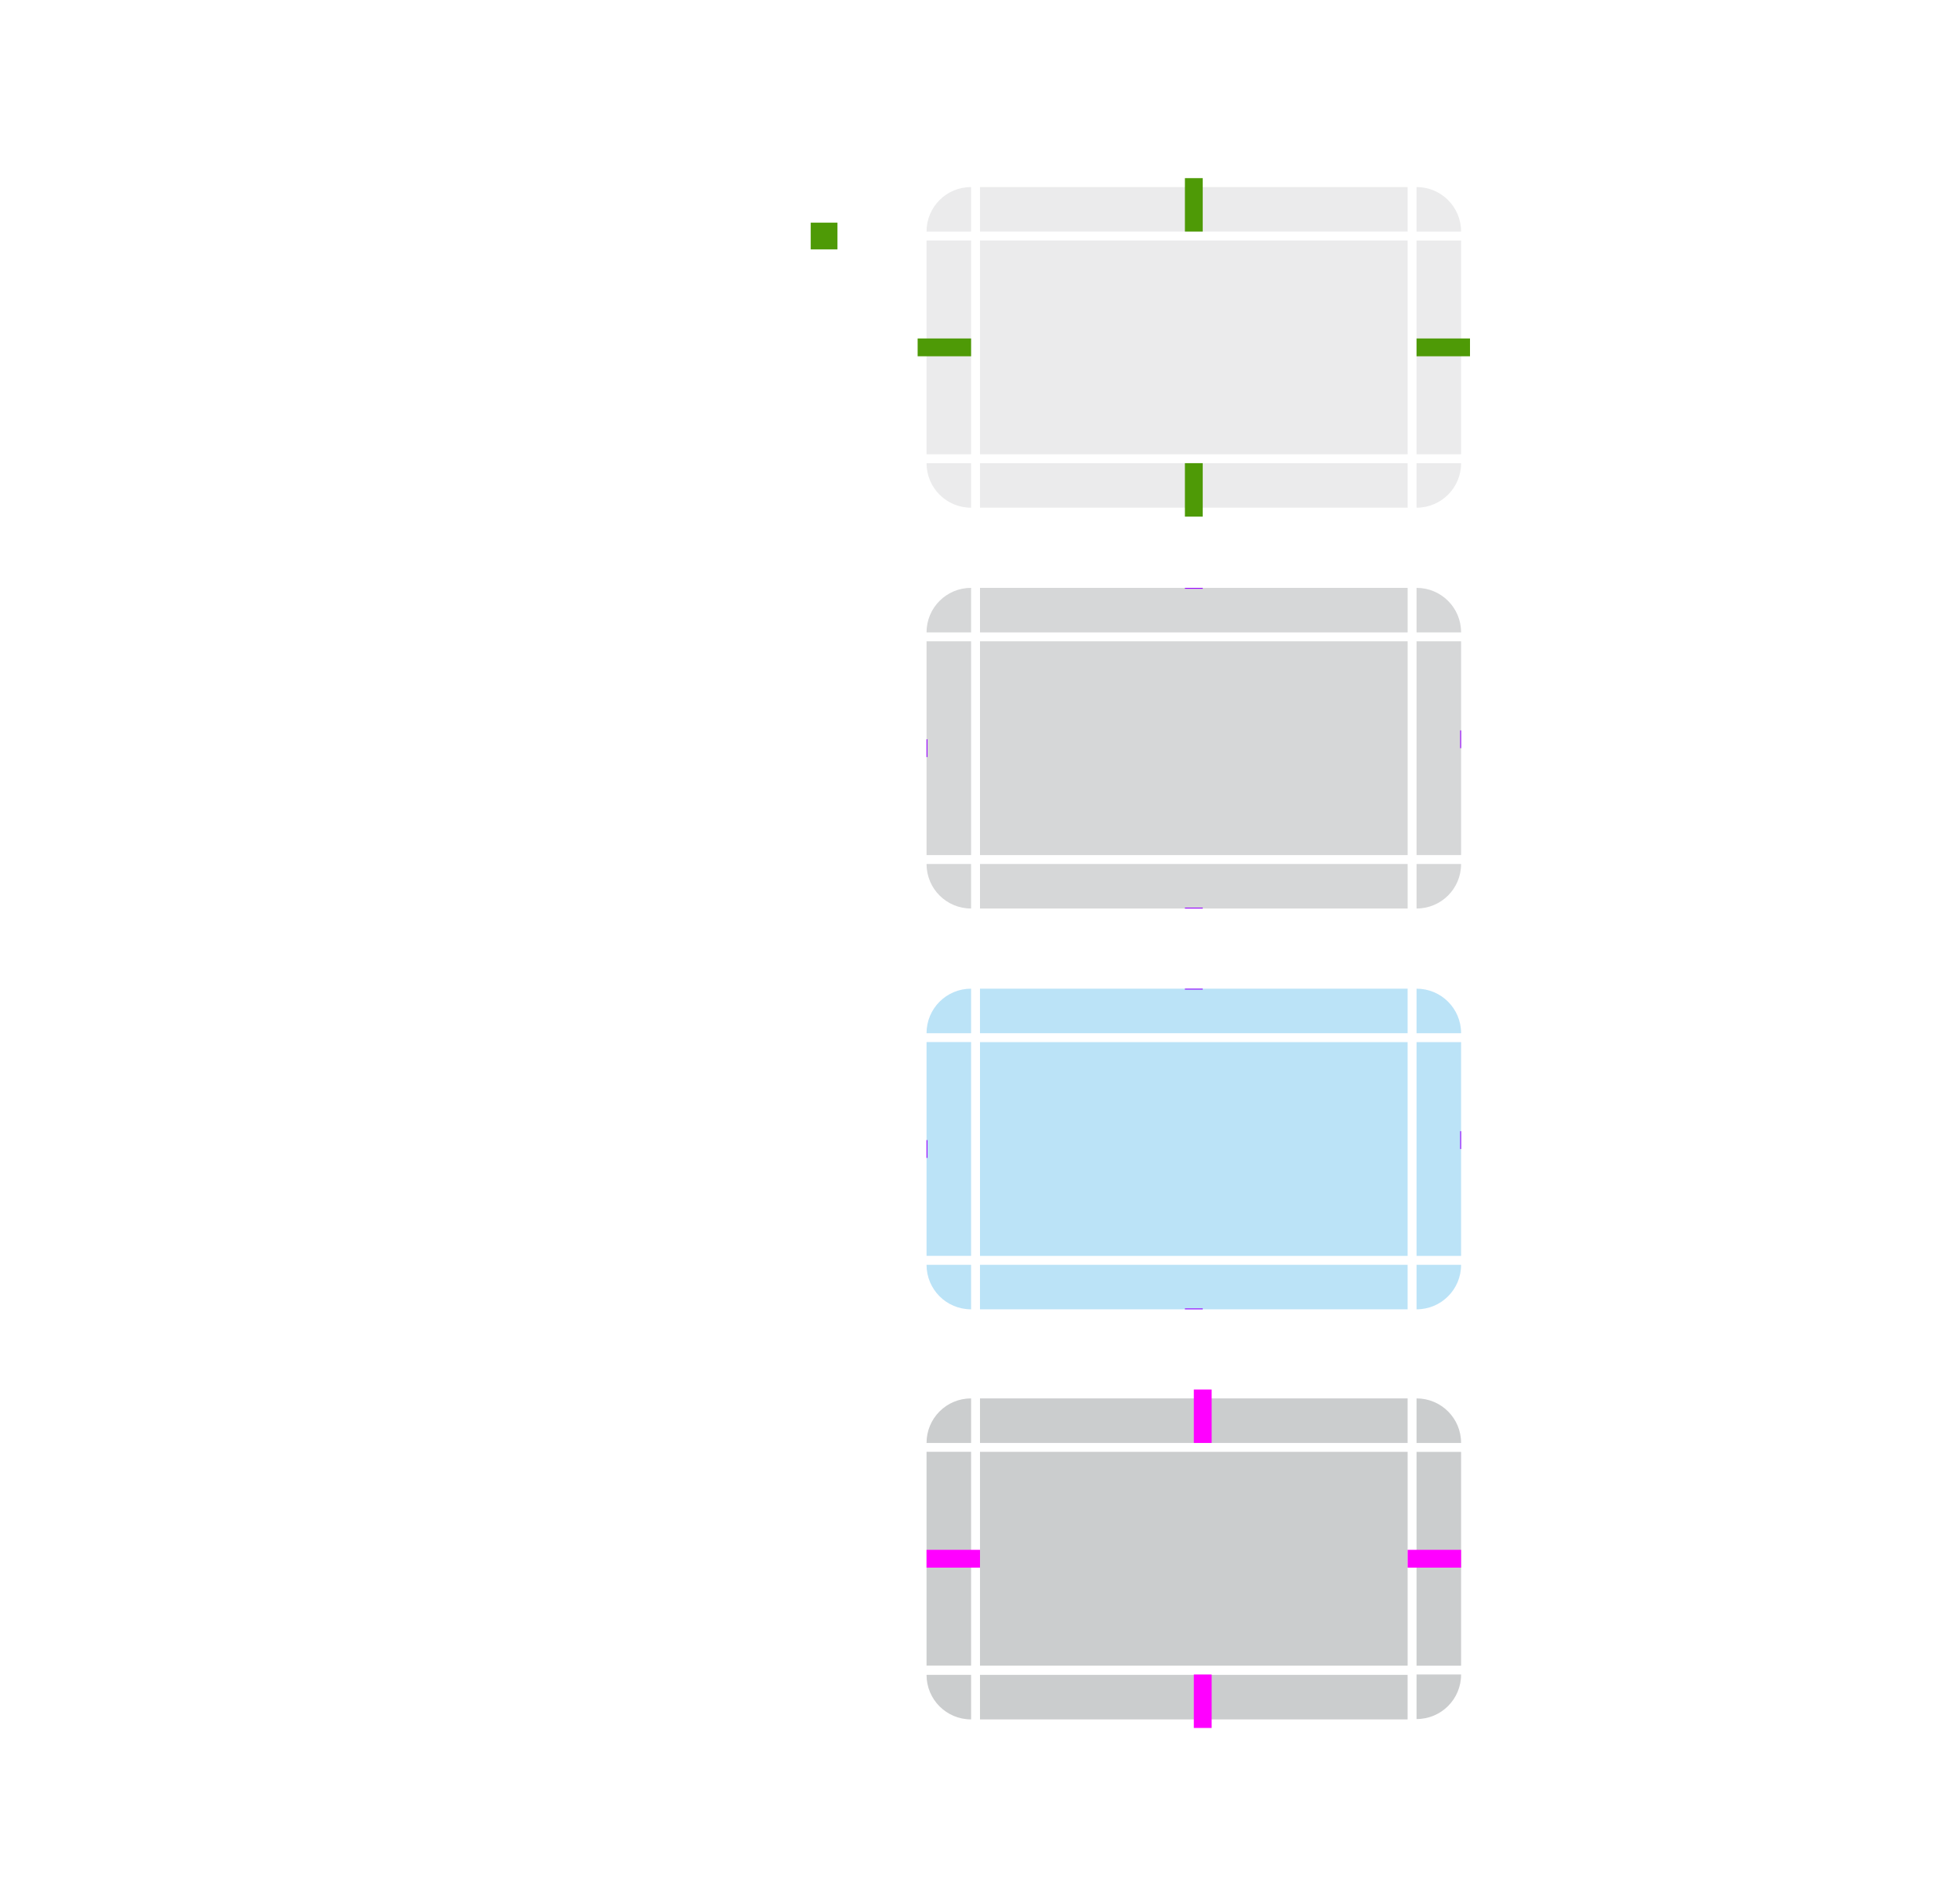
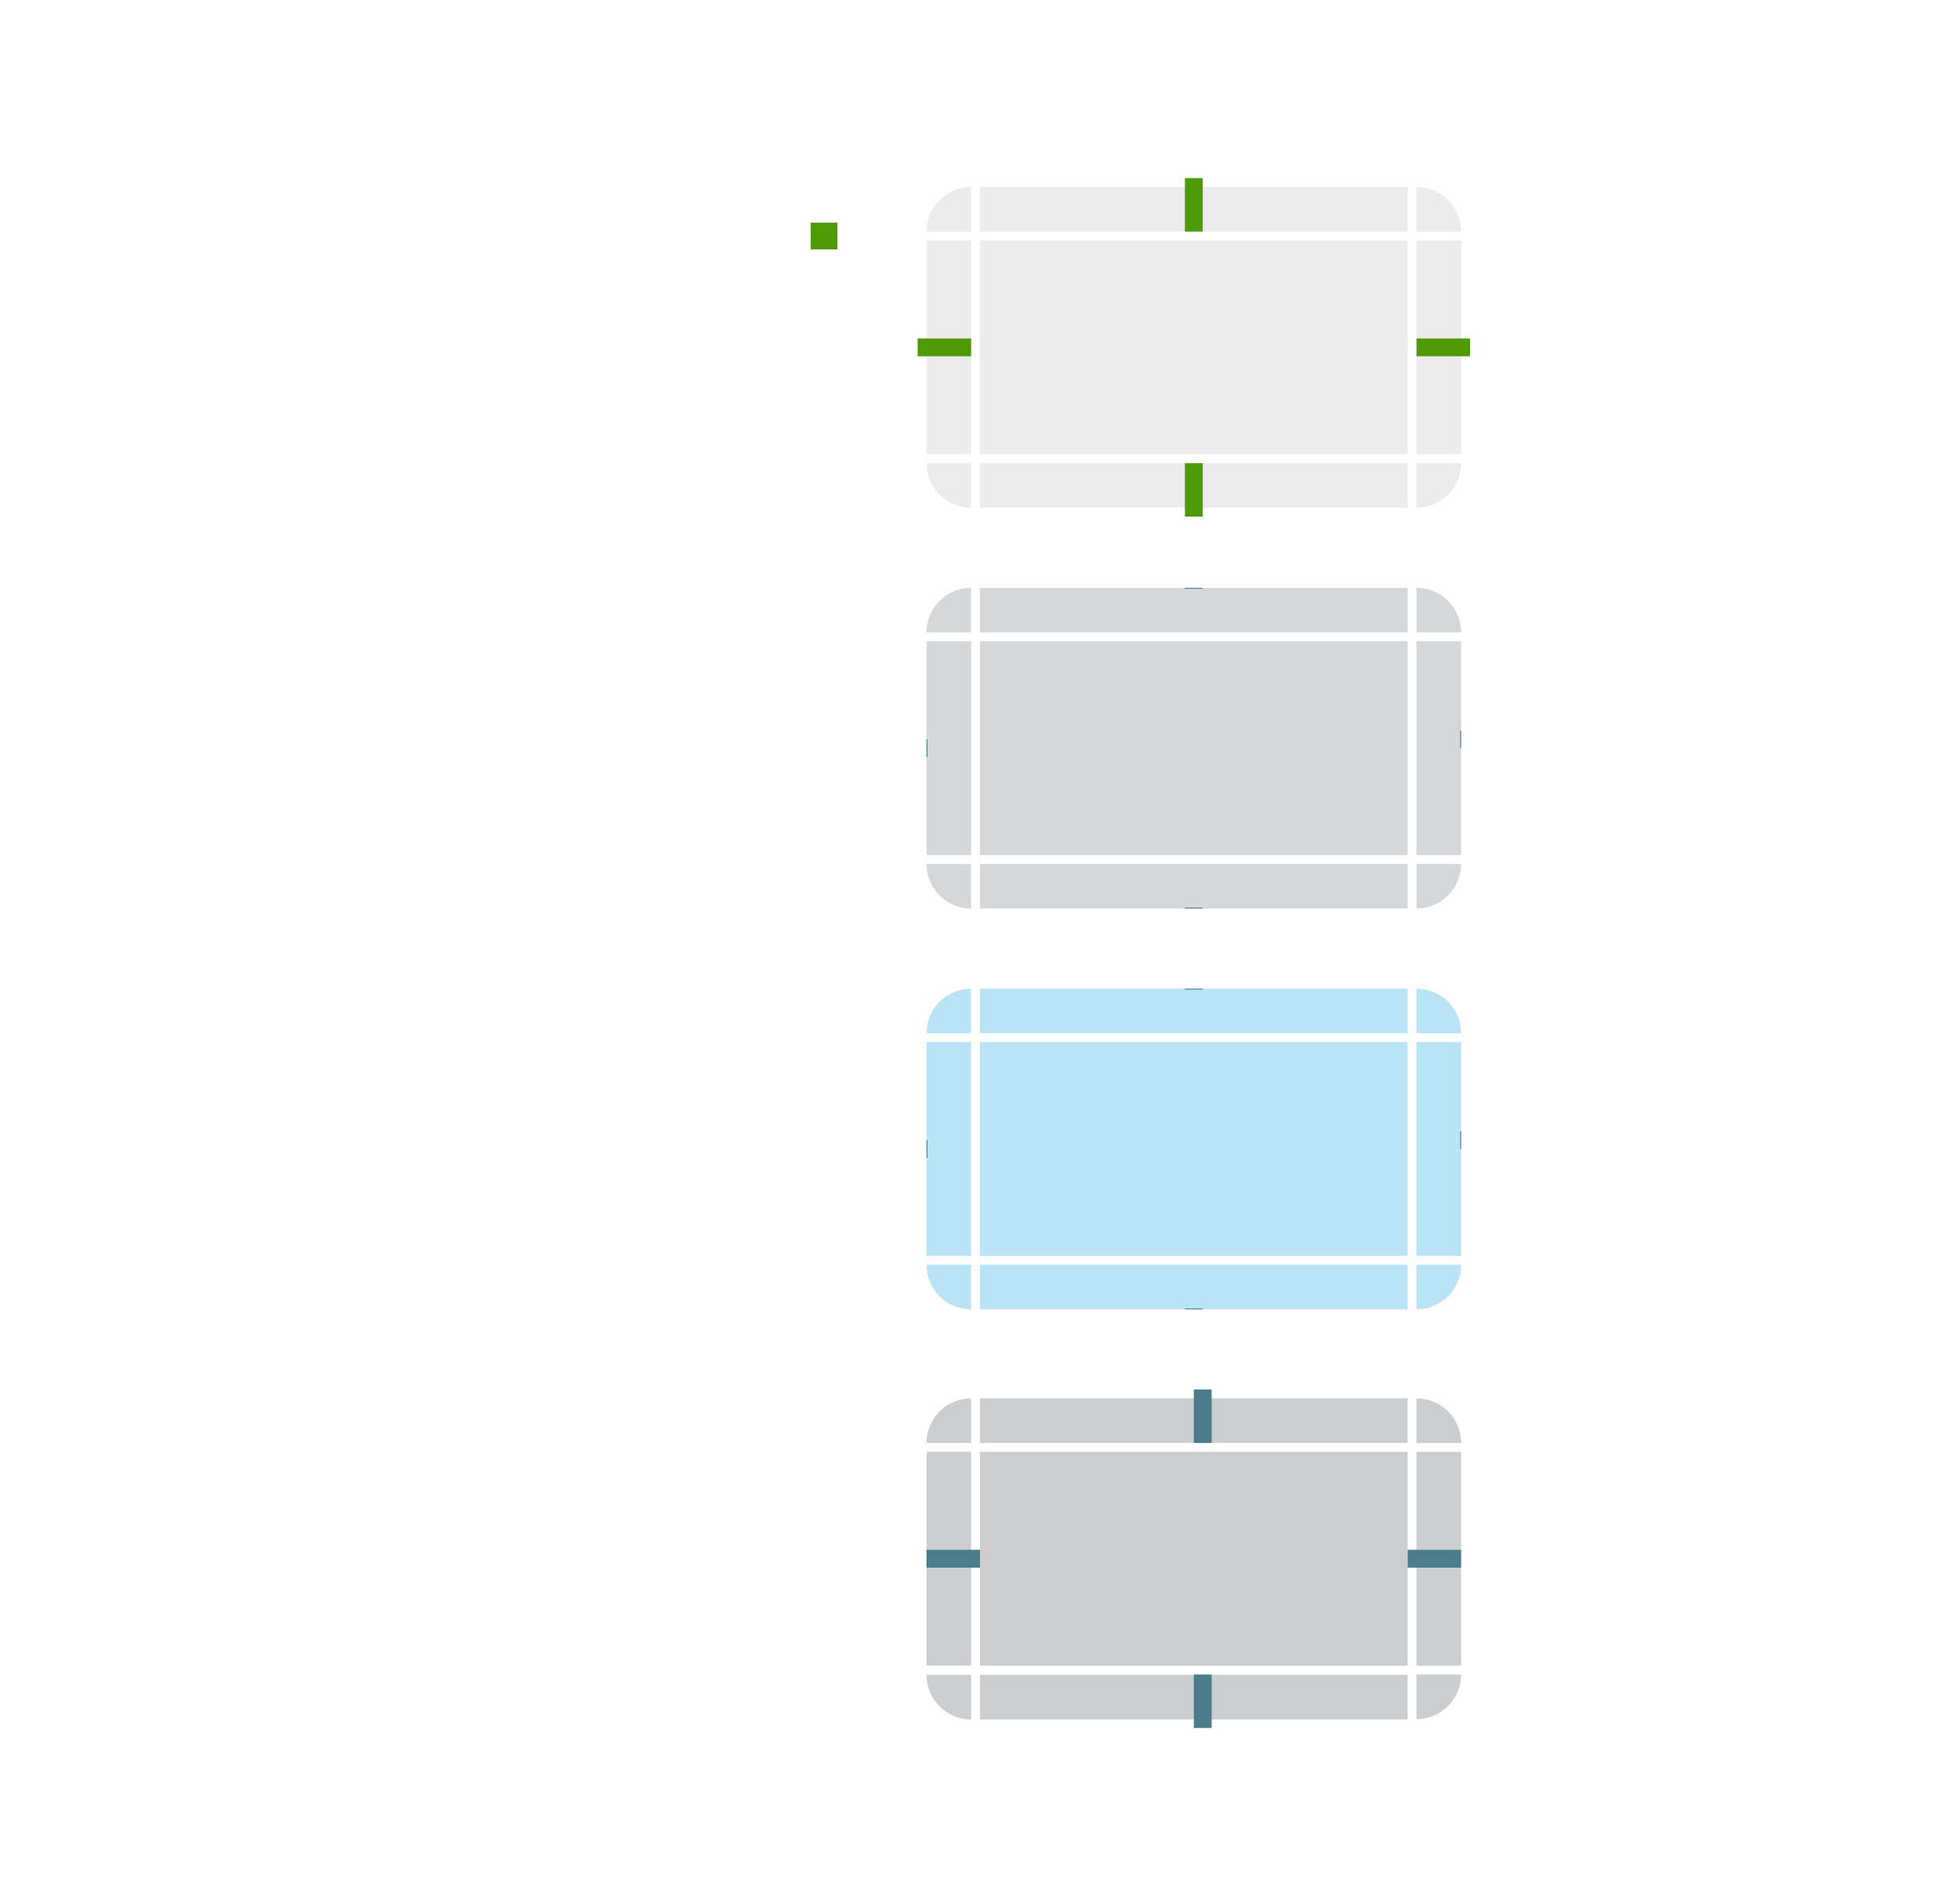
<svg xmlns="http://www.w3.org/2000/svg" xmlns:xlink="http://www.w3.org/1999/xlink" width="220" height="212" version="1.0" id="svg260">
  <defs id="defs17">
    <style id="current-color-scheme" type="text/css">.ColorScheme-Text {
        color:#31363b;
      }
      .ColorScheme-Background {
        color:#eff0f1;
      }
      .ColorScheme-Highlight {
        color:#3daee9;
      }
      .ColorScheme-ViewText {
        color:#31363b;
      }
      .ColorScheme-ViewBackground {
        color:#fcfcfc;
      }
      .ColorScheme-ViewHover {
        color:#93cee9;
      }
      .ColorScheme-ViewFocus{
        color:#3daee9;
      }
      .ColorScheme-ButtonText {
        color:#31363b;
      }
      .ColorScheme-ButtonBackground {
        color:#eff0f1;
      }
      .ColorScheme-ButtonHover {
        color:#93cee9;
      }
      .ColorScheme-ButtonFocus{
        color:#3daee9;
      }</style>
  </defs>
  <rect id="normal-hint-compose-over-border" x="91" y="25" width="3" height="3" ry="0" fill="#4e9a06" />
  <path id="hover-center" d="m110 72v24h48v-24z" class="ColorScheme-Text" fill="currentColor" style="opacity:0.2" />
  <g id="hover-topleft" transform="translate(-81.14 -758.86)">
    <path d="m190.14 824.86c-2.77 0-5 2.23-5 5h5z" class="ColorScheme-Text" fill="currentColor" id="path21" style="opacity:0.2" />
    <path transform="translate(81.14 758.86)" d="m109 65c-3.324 0-6 2.676-6 6h2c0-2.216 1.784-4 4-4v-2z" fill="none" stroke-width="1.5" id="path23" />
    <path transform="translate(81.14 758.86)" d="m109 66c-2.77 0-5 2.23-5 5h2c0-1.662 1.338-3 3-3v-2z" opacity="0" stroke-width="1.25" id="path25" />
  </g>
  <g id="hover-top" transform="matrix(.36641 0 0 1 40.33 -758.86)">
    <path d="m190.14 824.86v5h131v-5z" class="ColorScheme-Text" fill="currentColor" id="path28" style="opacity:0.2" />
    <path d="m190.14 823.86v2h131v-2z" fill="none" stroke-width=".707" id="path30" />
    <path d="m190.14 824.86v2h131v-2z" opacity="0" stroke-width=".707" id="path32" />
  </g>
  <use id="hover-topright" transform="matrix(-1,0,0,1,268,0)" width="100%" height="100%" xlink:href="#hover-topleft" />
  <use id="hover-left" transform="matrix(0 -.5 1 0 38 151)" width="100%" height="100%" xlink:href="#hover-top" />
  <use id="hover-right" transform="matrix(0 .5 -1 0 230 17)" width="100%" height="100%" xlink:href="#hover-top" />
  <use id="hover-bottom" transform="matrix(1 0 0 -1 -2.6708e-5 168)" width="100%" height="100%" xlink:href="#hover-top" />
  <use id="hover-bottomleft" transform="matrix(1,0,0,-1,-4.7e-7,168)" width="100%" height="100%" xlink:href="#hover-topleft" />
  <use id="hover-bottomright" transform="rotate(180 134 84)" width="100%" height="100%" xlink:href="#hover-topleft" />
-   <rect id="hover-hint-top-margin" x="133" y="66" width="2" height=".1" fill="#9a06ff" stroke-width=".316" />
-   <rect id="hover-hint-right-margin" transform="rotate(-90)" x="-84" y="163.9" width="2" height=".1" fill="#9a06ff" stroke-width=".224" />
-   <rect id="hover-hint-left-margin" transform="rotate(-90)" x="-85" y="104" width="2" height=".1" fill="#9a06ff" stroke-width=".224" />
-   <rect id="hover-hint-bottom-margin" x="133" y="101.9" width="2" height=".1" fill="#9a06ff" stroke-width=".183" />
+   <rect id="hover-hint-top-margin" x="133" y="66" width="2" height=".1" fill="#4A7C8C" stroke-width=".316" />
+   <rect id="hover-hint-right-margin" transform="rotate(-90)" x="-84" y="163.9" width="2" height=".1" fill="#4A7C8C" stroke-width=".224" />
+   <rect id="hover-hint-left-margin" transform="rotate(-90)" x="-85" y="104" width="2" height=".1" fill="#4A7C8C" stroke-width=".224" />
+   <rect id="hover-hint-bottom-margin" x="133" y="101.9" width="2" height=".1" fill="#4A7C8C" stroke-width=".183" />
  <path id="normal-center" d="m110 27v24h48v-24z" class="ColorScheme-Text" fill="currentColor" style="opacity:0.1" />
  <g id="normal-topleft" transform="translate(-81.14 -803.86)">
    <path transform="translate(81.14 758.86)" d="m109 65c-3.324 0-6 2.676-6 6h2c0-2.216 1.784-4 4-4z" fill="none" stroke-width="1.5" id="path46" />
    <path d="m190.14 824.86c-2.77 0-5 2.23-5 5h5z" class="ColorScheme-Text" fill="currentColor" id="path48" style="opacity:0.1" />
  </g>
  <g id="normal-top" transform="matrix(.36641 0 0 1 40.33 -803.86)">
    <path d="m190.14 824.86v5h131v-5z" class="ColorScheme-Text" fill="currentColor" id="path51" style="opacity:0.1" />
    <path d="m190.14 823.86v2h131v-2z" fill="none" stroke-width=".707" id="path53" />
  </g>
  <g id="normal-topright" transform="matrix(-1 0 0 1 349.14 -803.86)">
    <path transform="translate(81.14 758.86)" d="m109 65c-3.324 0-6 2.676-6 6h2c0-2.216 1.784-4 4-4z" fill="none" stroke-width="1.5" id="path56" />
    <path d="m190.14 824.86c-2.77 0-5 2.23-5 5h5z" class="ColorScheme-Text" fill="currentColor" id="path58" style="opacity:0.1" />
  </g>
  <g id="normal-left" transform="matrix(0 -.18321 1 0 -720.86 85.835)">
    <path d="m190.14 824.86v5h131v-5z" class="ColorScheme-Text" fill="currentColor" id="path61" style="opacity:0.1" />
    <path d="m190.14 823.86v2h131v-2z" fill="none" stroke-width=".707" id="path63" />
  </g>
  <g id="normal-right" transform="matrix(0 .18321 -1 0 988.86 -7.8348)">
    <path d="m190.14 824.86v5h131v-5z" class="ColorScheme-Text" fill="currentColor" id="path66" style="opacity:0.1" />
    <path d="m190.14 823.86v2h131v-2z" fill="none" stroke-width=".707" id="path68" />
  </g>
  <g id="normal-bottom" transform="matrix(.36641 0 0 -1 40.33 881.86)">
    <path d="m190.14 824.86v5h131v-5z" class="ColorScheme-Text" fill="currentColor" id="path71" style="opacity:0.1" />
    <path d="m190.14 823.86v2h131v-2z" fill="none" stroke-width=".707" id="path73" />
  </g>
  <g id="normal-bottomleft" transform="matrix(1 0 0 -1 -81.14 881.86)">
    <path transform="translate(81.14 758.86)" d="m109 65c-3.324 0-6 2.676-6 6h2c0-2.216 1.784-4 4-4z" fill="none" stroke-width="1.5" id="path76" />
    <path d="m190.14 824.86c-2.77 0-5 2.23-5 5h5z" class="ColorScheme-Text" fill="currentColor" id="path78" style="opacity:0.1" />
  </g>
  <g id="normal-bottomright" transform="rotate(180 174.57 440.93)">
    <path transform="translate(81.14 758.86)" d="m109 65c-3.324 0-6 2.676-6 6h2c0-2.216 1.784-4 4-4z" fill="none" stroke-width="1.5" id="path81" />
    <path d="m190.14 824.86c-2.77 0-5 2.23-5 5h5z" class="ColorScheme-Text" fill="currentColor" id="path83" style="opacity:0.1" />
  </g>
  <path id="pressed-center" d="m110 163v24h48v-24z" class="ColorScheme-Text" fill="currentColor" style="opacity:0.25" />
  <g id="pressed-topleft" transform="translate(-81.14 -667.86)">
    <path transform="translate(81.14 758.86)" d="m109 65c-3.324 0-6 2.676-6 6h2c0-2.216 1.784-4 4-4z" fill="none" stroke-width="1.5" id="path87" />
    <path d="m190.14 824.86c-2.77 0-5 2.23-5 5h5z" id="path89" class="ColorScheme-Text" fill="currentColor" style="opacity:0.25" />
  </g>
  <g id="pressed-top" transform="matrix(.36641 0 0 1 40.33 -667.86)">
    <path d="m190.14 824.86v5h131v-5z" id="path92" class="ColorScheme-Text" fill="currentColor" style="opacity:0.25" />
    <path d="m190.14 823.86v2h131v-2z" fill="none" stroke-width=".707" id="path94" />
  </g>
  <g id="pressed-topright" transform="matrix(-1 0 0 1 349.14 -667.86)">
    <path transform="translate(81.14 758.86)" d="m109 65c-3.324 0-6 2.676-6 6h2c0-2.216 1.784-4 4-4z" fill="none" stroke-width="1.5" id="path97" />
    <path d="m190.14 824.86c-2.77 0-5 2.23-5 5h5z" id="path99" class="ColorScheme-Text" fill="currentColor" style="opacity:0.25" />
  </g>
  <g id="pressed-left" transform="matrix(0 -.18321 1 0 -720.86 221.83)">
    <path d="m190.14 824.86v5h131v-5z" id="path102" class="ColorScheme-Text" fill="currentColor" style="opacity:0.25" />
    <path d="m190.14 823.86v2h131v-2z" fill="none" stroke-width=".707" id="path104" />
  </g>
  <g id="pressed-right" transform="matrix(0 .18321 -1 0 988.86 128.17)">
    <path d="m190.14 824.86v5h131v-5z" id="path107" class="ColorScheme-Text" fill="currentColor" style="opacity:0.25" />
    <path d="m190.14 823.86v2h131v-2z" fill="none" stroke-width=".707" id="path109" />
  </g>
  <g id="pressed-bottom" transform="matrix(.36641 0 0 -1 40.33 1017.9)">
    <path d="m190.14 824.86v5h131v-5z" id="path112" class="ColorScheme-Text" fill="currentColor" style="opacity:0.25" />
    <path d="m190.14 823.86v2h131v-2z" fill="none" stroke-width=".707" id="path114" />
  </g>
  <g id="pressed-bottomleft" transform="matrix(1 0 0 -1 -81.14 1017.9)">
    <path transform="translate(81.14 758.86)" d="m109 65c-3.324 0-6 2.676-6 6h2c0-2.216 1.784-4 4-4z" fill="none" stroke-width="1.5" id="path117" />
    <path d="m190.14 824.86c-2.77 0-5 2.23-5 5h5z" id="path119" class="ColorScheme-Text" fill="currentColor" style="opacity:0.25" />
  </g>
  <g id="pressed-bottomright" transform="rotate(180 174.57 508.93)">
    <path transform="translate(81.14 758.86)" d="m109 65c-3.324 0-6 2.676-6 6h2c0-2.216 1.784-4 4-4z" fill="none" stroke-width="1.5" id="path122" />
    <path d="m190.14 824.86c-2.77 0-5 2.23-5 5h5z" id="path124" class="ColorScheme-Text" fill="currentColor" style="opacity:0.25" />
  </g>
  <path id="focus-center" d="m110 117v24h48v-24z" class="ColorScheme-Highlight" fill="currentColor" style="opacity:0.35" />
  <g id="focus-topleft" transform="translate(-81.14 -713.86)">
    <path d="m190.14 824.86c-2.77 0-5 2.23-5 5h5z" class="ColorScheme-Highlight" fill="currentColor" id="path128" style="opacity:0.35" />
    <path transform="translate(81.14 758.86)" d="m109 65c-3.324 0-6 2.676-6 6h2c0-2.216 1.784-4 4-4z" fill="none" stroke-width="1.5" id="path130" />
  </g>
  <g id="focus-top" transform="matrix(.36641 0 0 1 40.33 -713.86)">
    <path d="m 190.14,824.86 v 5 h 131 v -5 z" class="ColorScheme-Highlight" fill="currentColor" id="path133" style="opacity:0.35" />
    <path d="m190.14 823.86v2h131v-2z" fill="none" stroke-width=".707" id="path135" />
  </g>
  <g id="focus-topright" transform="matrix(-1 0 0 1 349.14 -713.86)">
    <path d="m190.14 824.86c-2.77 0-5 2.23-5 5h5z" class="ColorScheme-Highlight" fill="currentColor" id="path140" style="opacity:0.35" />
    <path transform="translate(81.14 758.86)" d="m109 65c-3.324 0-6 2.676-6 6h2c0-2.216 1.784-4 4-4z" fill="none" stroke-width="1.5" id="path142" />
  </g>
  <g id="focus-left" transform="matrix(0 -.18321 1 0 -720.86 175.83)">
    <path d="m190.14 824.86v5h131v-5z" class="ColorScheme-Highlight" fill="currentColor" id="path145" style="opacity:0.35" />
    <path d="m190.14 823.86v2h131v-2z" fill="none" stroke-width=".707" id="path147" />
  </g>
  <g id="focus-right" transform="matrix(0 .18321 -1 0 988.86 82.165)">
    <path d="m190.14 824.86v5h131v-5z" class="ColorScheme-Highlight" fill="currentColor" id="path150" style="opacity:0.35" />
    <path d="m190.14 823.86v2h131v-2z" fill="none" stroke-width=".707" id="path152" />
  </g>
  <g id="focus-bottom" transform="matrix(.36641 0 0 -1 40.33 971.86)">
    <path d="m190.14 824.86v5h131v-5z" class="ColorScheme-Highlight" fill="currentColor" id="path155" style="opacity:0.35" />
    <path d="m190.14 823.86v2h131v-2z" fill="none" stroke-width=".707" id="path157" />
  </g>
  <g id="focus-bottomleft" transform="matrix(1 0 0 -1 -81.14 971.86)">
    <path d="m190.14 824.86c-2.77 0-5 2.23-5 5h5z" class="ColorScheme-Highlight" fill="currentColor" id="path160" style="opacity:0.35" />
    <path transform="translate(81.14 758.86)" d="m109 65c-3.324 0-6 2.676-6 6h2c0-2.216 1.784-4 4-4z" fill="none" stroke-width="1.5" id="path162" />
  </g>
  <g id="focus-bottomright" transform="rotate(180 174.57 485.93)">
    <path d="m190.14 824.86c-2.77 0-5 2.23-5 5h5z" class="ColorScheme-Highlight" fill="currentColor" id="path165" style="opacity:0.35" />
    <path transform="translate(81.14 758.86)" d="m109 65c-3.324 0-6 2.676-6 6h2c0-2.216 1.784-4 4-4z" fill="none" stroke-width="1.5" id="path167" />
  </g>
-   <rect id="focus-hint-top-margin" x="133" y="111" width="2" height=".1" fill="#9a06ff" stroke-width=".316" />
-   <rect id="focus-hint-right-margin" transform="rotate(-90)" x="-129" y="163.9" width="2" height=".1" fill="#9a06ff" stroke-width=".224" />
-   <rect id="focus-hint-left-margin" transform="rotate(-90)" x="-130" y="104" width="2" height=".1" fill="#9a06ff" stroke-width=".224" />
-   <rect id="focus-hint-bottom-margin" x="133" y="146.9" width="2" height=".1" fill="#9a06ff" stroke-width=".183" />
+   <rect id="focus-hint-top-margin" x="133" y="111" width="2" height=".1" fill="#4A7C8C" stroke-width=".316" />
+   <rect id="focus-hint-right-margin" transform="rotate(-90)" x="-129" y="163.9" width="2" height=".1" fill="#4A7C8C" stroke-width=".224" />
+   <rect id="focus-hint-left-margin" transform="rotate(-90)" x="-130" y="104" width="2" height=".1" fill="#4A7C8C" stroke-width=".224" />
+   <rect id="focus-hint-bottom-margin" x="133" y="146.9" width="2" height=".1" fill="#4A7C8C" stroke-width=".183" />
  <g id="toolbutton-hover-right" transform="matrix(-1.2 0 0 1 337.2 67)" stroke-width="1.118">
    <path transform="matrix(-1.25 0 0 1 503.5 73)" d="m362-53v32h4v-32h-2z" class="ColorScheme-Text" fill="currentColor" opacity=".15" stroke-width="1" id="path174" />
  </g>
  <g id="toolbutton-hover-bottomright" transform="matrix(1.2 0 0 1.2 229.2 -1135.6)" stroke-width="1.25">
    <g transform="matrix(-1,0,0,1,44,993.36)" stroke-width="1.25" id="g179">
      <path transform="matrix(-1.25 0 0 1.25 457.5 78)" d="m362-20v4c2.216 0 4-1.784 4-4h-2z" class="ColorScheme-Text" fill="currentColor" opacity=".15" stroke-width="1" id="path177" />
    </g>
  </g>
  <g id="toolbutton-hover-left" transform="matrix(1.2 0 0 1 180.8 67)" stroke-width="1.118">
    <path transform="matrix(1.25 0 0 1 -359 73)" d="m324-53v32h4v-32h-2z" class="ColorScheme-Text" fill="currentColor" opacity=".15" stroke-width="1" id="path182" />
  </g>
  <rect id="toolbutton-hover-hint-left-margin" transform="rotate(-90)" x="-105" y="236" width="2" height="4" fill="#4e9a06" />
  <g id="toolbutton-hover-bottom" transform="matrix(1 0 0 .85619 238 -775.88)">
    <g transform="translate(-48,994.36)" stroke-width="1.324" id="g188">
      <path transform="matrix(1 0 0 1.752 -276 87.039)" d="m329-20v4h32v-4z" class="ColorScheme-Text" fill="currentColor" opacity=".15" stroke-width="1" id="path186" />
    </g>
  </g>
  <g id="toolbutton-hover-bottomleft" transform="matrix(1.2 0 0 1.2 238.4 -1135.6)" stroke-width="1.25">
    <g transform="translate(-2,993.36)" stroke-width="1.25" id="g193">
      <path transform="matrix(1.25 0 0 1.25 -405 78)" d="m324-20c0 2.216 1.784 4 4 4v-4h-2z" class="ColorScheme-Text" fill="currentColor" opacity=".15" stroke-width="1" id="path191" />
    </g>
  </g>
  <g id="toolbutton-hover-top" transform="matrix(1 0 0 1.2 238 -1126.4)" stroke-width="1.118">
    <g transform="translate(-48,988.36)" stroke-width="1.118" id="g198">
      <path transform="matrix(1 0 0 1.25 -276 89.5)" d="m329-58v4h32v-4z" class="ColorScheme-Text" fill="currentColor" opacity=".15" stroke-width="1" id="path196" />
    </g>
  </g>
  <g id="toolbutton-hover-topleft" transform="matrix(2 0 0 2 236 -1934.7)" stroke-width=".75">
    <g transform="translate(-2,993.36)" stroke-width=".75" id="g203">
      <path transform="matrix(.75 0 0 .75 -241 57.5)" d="m328-58c-2.216 0-4 1.784-4 4h4v-2z" class="ColorScheme-Text" fill="currentColor" opacity=".15" stroke-width="1" id="path201" />
    </g>
  </g>
  <g id="toolbutton-hover-topright" transform="matrix(1.2 0 0 1.2 229.2 -1126.4)" stroke-width="1.25">
    <g transform="matrix(-1,0,0,1,44,993.36)" stroke-width="1.25" id="g208">
      <path transform="matrix(-1.25 0 0 1.25 457.5 84.5)" d="m362-58v4h4c0-2.216-1.784-4-4-4z" class="ColorScheme-Text" fill="currentColor" opacity=".15" stroke-width="1" id="path206" />
    </g>
  </g>
  <path id="toolbutton-hover-center" d="m275 119v-32h-32v32z" class="ColorScheme-Text" fill="currentColor" opacity=".15" />
  <rect id="toolbutton-hover-hint-top-margin" x="258" y="80" width="2" height="4" fill="#4e9a06" />
  <rect id="toolbutton-hover-hint-right-margin" transform="rotate(-90)" x="-104" y="276" width="2" height="4" fill="#4e9a06" />
  <rect id="toolbutton-hover-hint-bottom-margin" x="258" y="120" width="2" height="4" fill="#4e9a06" />
  <g id="toolbutton-pressed-right" transform="matrix(-1.2 0 0 1 392.2 67)" stroke-width="1.118">
    <path transform="matrix(-1.25 0 0 1 572.25 73)" d="m417-53v32h4v-32h-2z" class="ColorScheme-Text" fill="currentColor" opacity=".3" stroke-width="1" id="path215" />
  </g>
  <g id="toolbutton-pressed-bottomright" transform="matrix(1.2 0 0 1.2 284.2 -1135.6)" stroke-width="1.25">
    <g transform="matrix(-1,0,0,1,44,993.36)" stroke-width="1.25" id="g220">
      <path transform="matrix(-1.25 0 0 1.25 526.25 78)" d="m417-20v4c2.216 0 4-1.784 4-4h-2z" class="ColorScheme-Text" fill="currentColor" opacity=".3" stroke-width="1" id="path218" />
    </g>
  </g>
  <g id="toolbutton-pressed-left" transform="matrix(1.2 0 0 1 235.8 67)" stroke-width="1.118">
    <path transform="matrix(1.25 0 0 1 -427.75 73)" d="m379-53v32h4v-32h-2z" class="ColorScheme-Text" fill="currentColor" opacity=".3" stroke-width="1" id="path223" />
  </g>
  <rect id="toolbutton-pressed-hint-left-margin" transform="rotate(-90)" x="-104" y="291" width="2" height="4" fill="#4e9a06" />
  <g id="toolbutton-pressed-bottom" transform="matrix(1 0 0 .85619 293 -775.88)">
    <g transform="translate(-48,994.36)" stroke-width="1.324" id="g229">
      <path transform="matrix(1 0 0 1.752 -331 87.039)" d="m384-20v4h32v-4z" class="ColorScheme-Text" fill="currentColor" opacity=".3" stroke-width="1" id="path227" />
    </g>
  </g>
  <g id="toolbutton-pressed-bottomleft" transform="matrix(1.2 0 0 1.2 293.4 -1135.6)" stroke-width="1.25">
    <g transform="translate(-2,993.36)" stroke-width="1.25" id="g234">
      <path transform="matrix(1.25 0 0 1.25 -473.75 78)" d="m379-20c0 2.216 1.784 4 4 4v-4h-2z" class="ColorScheme-Text" fill="currentColor" opacity=".3" stroke-width="1" id="path232" />
    </g>
  </g>
  <g id="toolbutton-pressed-top" transform="matrix(1 0 0 1.2 293 -1126.4)" stroke-width="1.118">
    <g transform="translate(-48,988.36)" stroke-width="1.118" id="g239">
      <path transform="matrix(1 0 0 1.25 -331 89.5)" d="m384-58v4h32v-4z" class="ColorScheme-Text" fill="currentColor" opacity=".3" stroke-width="1" id="path237" />
    </g>
  </g>
  <g id="toolbutton-pressed-topleft" transform="matrix(2 0 0 2 291 -1934.7)" stroke-width=".75">
    <g transform="translate(-2,993.36)" stroke-width=".75" id="g244">
      <path transform="matrix(.75 0 0 .75 -282.25 57.5)" d="m383-58c-2.216 0-4 1.784-4 4h4v-2z" class="ColorScheme-Text" fill="currentColor" opacity=".3" stroke-width="1" id="path242" />
    </g>
  </g>
  <g id="toolbutton-pressed-topright" transform="matrix(1.2 0 0 1.2 284.2 -1126.4)" stroke-width="1.25">
    <g transform="matrix(-1,0,0,1,44,993.36)" stroke-width="1.25" id="g249">
      <path transform="matrix(-1.25 0 0 1.25 526.25 84.5)" d="m417-58v4h4c0-2.216-1.784-4-4-4z" class="ColorScheme-Text" fill="currentColor" opacity=".3" stroke-width="1" id="path247" />
    </g>
  </g>
  <path id="toolbutton-pressed-center" d="m330 119v-32h-32v32z" class="ColorScheme-Text" fill="currentColor" opacity=".3" />
  <rect id="toolbutton-pressed-hint-top-margin" x="313" y="80" width="2" height="4" fill="#4e9a06" />
  <rect id="toolbutton-pressed-hint-right-margin" transform="rotate(-90)" x="-103" y="331" width="2" height="4" fill="#4e9a06" />
  <rect id="toolbutton-pressed-hint-bottom-margin" x="313" y="120" width="2" height="4" fill="#4e9a06" />
  <rect id="normal-hint-bottom-margin" x="133" y="52" width="2" height="6" fill="#4e9a06" />
  <rect id="normal-hint-top-margin" x="133" y="20" width="2" height="6" fill="#4e9a06" />
  <rect id="normal-hint-left-margin" transform="rotate(-90)" x="-40" y="103" width="2" height="6" fill="#4e9a06" />
  <rect id="normal-hint-right-margin" transform="rotate(-90)" x="-40" y="159" width="2" height="6" fill="#4e9a06" />
-   <path id="pressed-hint-top-margin" d="m 134,156 h 2 v 6 h -2 z" style="fill:#ff00ff;fill-rule:evenodd;stroke-width:1" />
-   <path id="pressed-hint-bottom-margin" d="m 134,188 h 2 v 6 h -2 z" style="fill:#ff00ff;fill-rule:evenodd;stroke-width:1" />
-   <path id="pressed-hint-left-margin" d="m 104,174 h 6 v 2 h -6 z" style="fill:#ff00ff;fill-rule:evenodd;stroke-width:1" />
-   <path id="pressed-hint-right-margin" d="m 158,174 h 6 v 2 h -6 z" style="fill:#ff00ff;fill-rule:evenodd;stroke-width:1" />
+   <path id="pressed-hint-top-margin" d="m 134,156 h 2 v 6 h -2 z" style="fill:#4A7C8C;fill-rule:evenodd;stroke-width:1" />
+   <path id="pressed-hint-bottom-margin" d="m 134,188 h 2 v 6 h -2 z" style="fill:#4A7C8C;fill-rule:evenodd;stroke-width:1" />
+   <path id="pressed-hint-left-margin" d="m 104,174 h 6 v 2 h -6 z" style="fill:#4A7C8C;fill-rule:evenodd;stroke-width:1" />
+   <path id="pressed-hint-right-margin" d="m 158,174 h 6 v 2 h -6 z" style="fill:#4A7C8C;fill-rule:evenodd;stroke-width:1" />
</svg>
